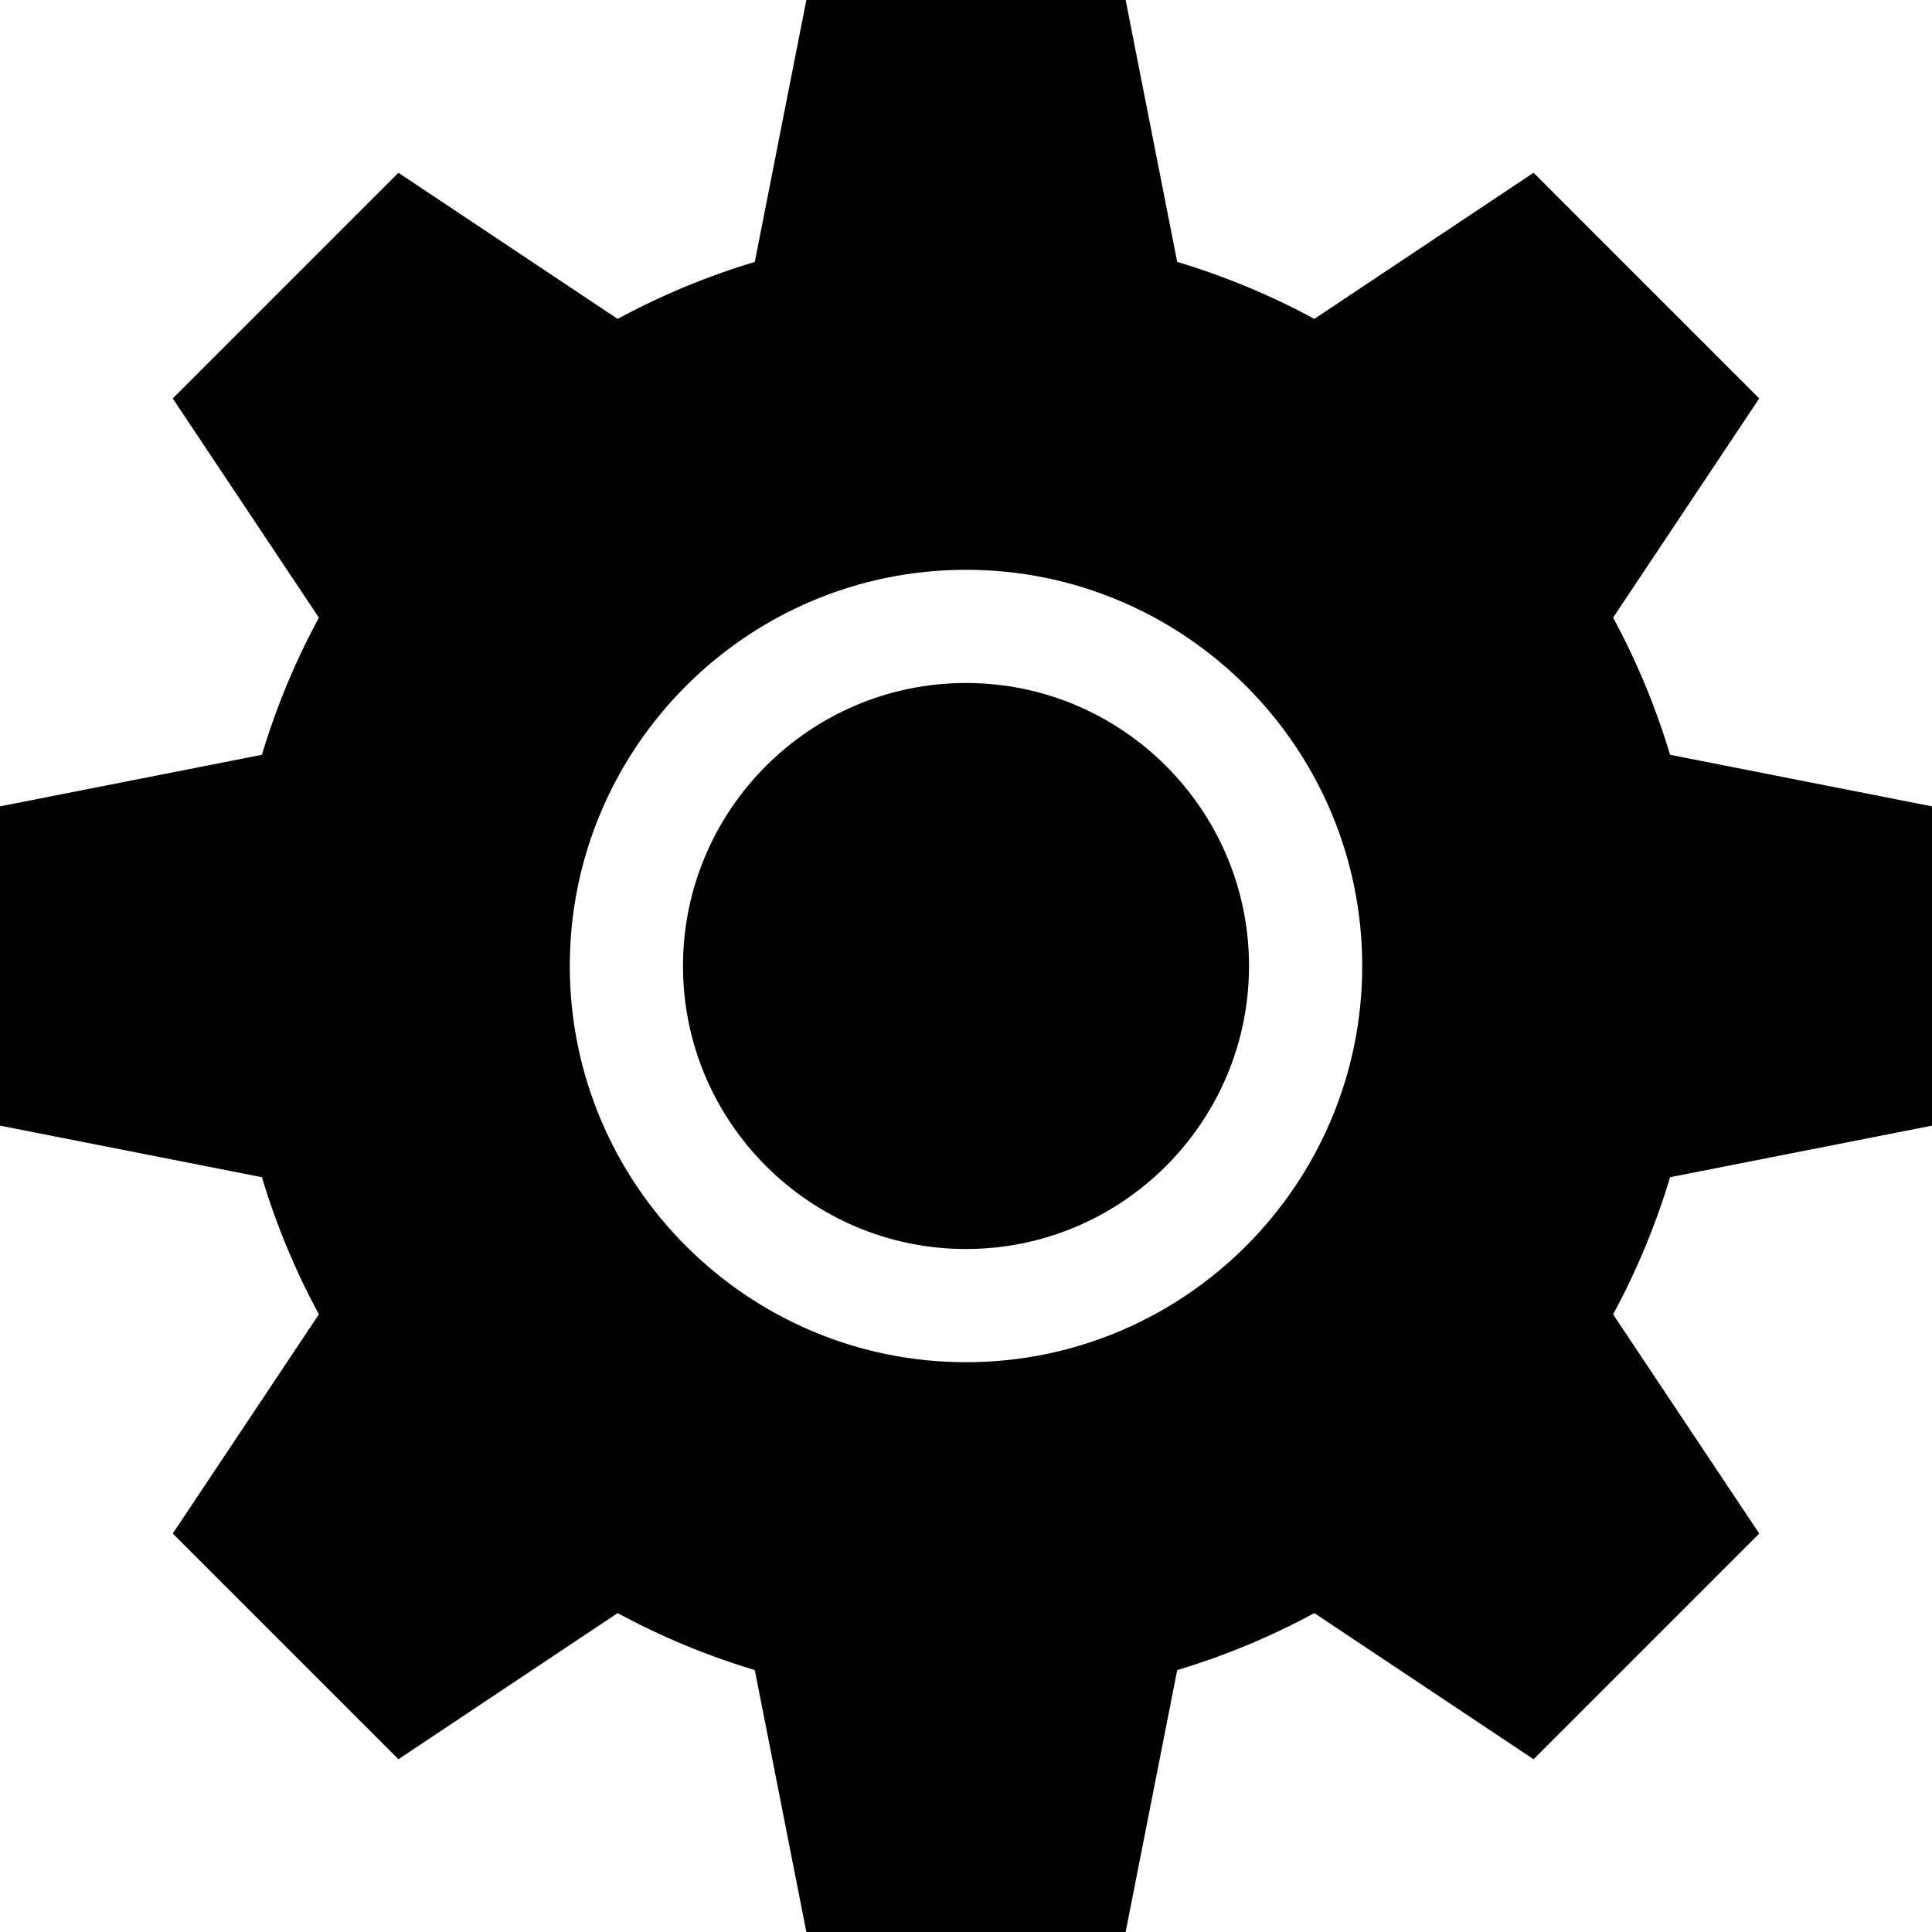
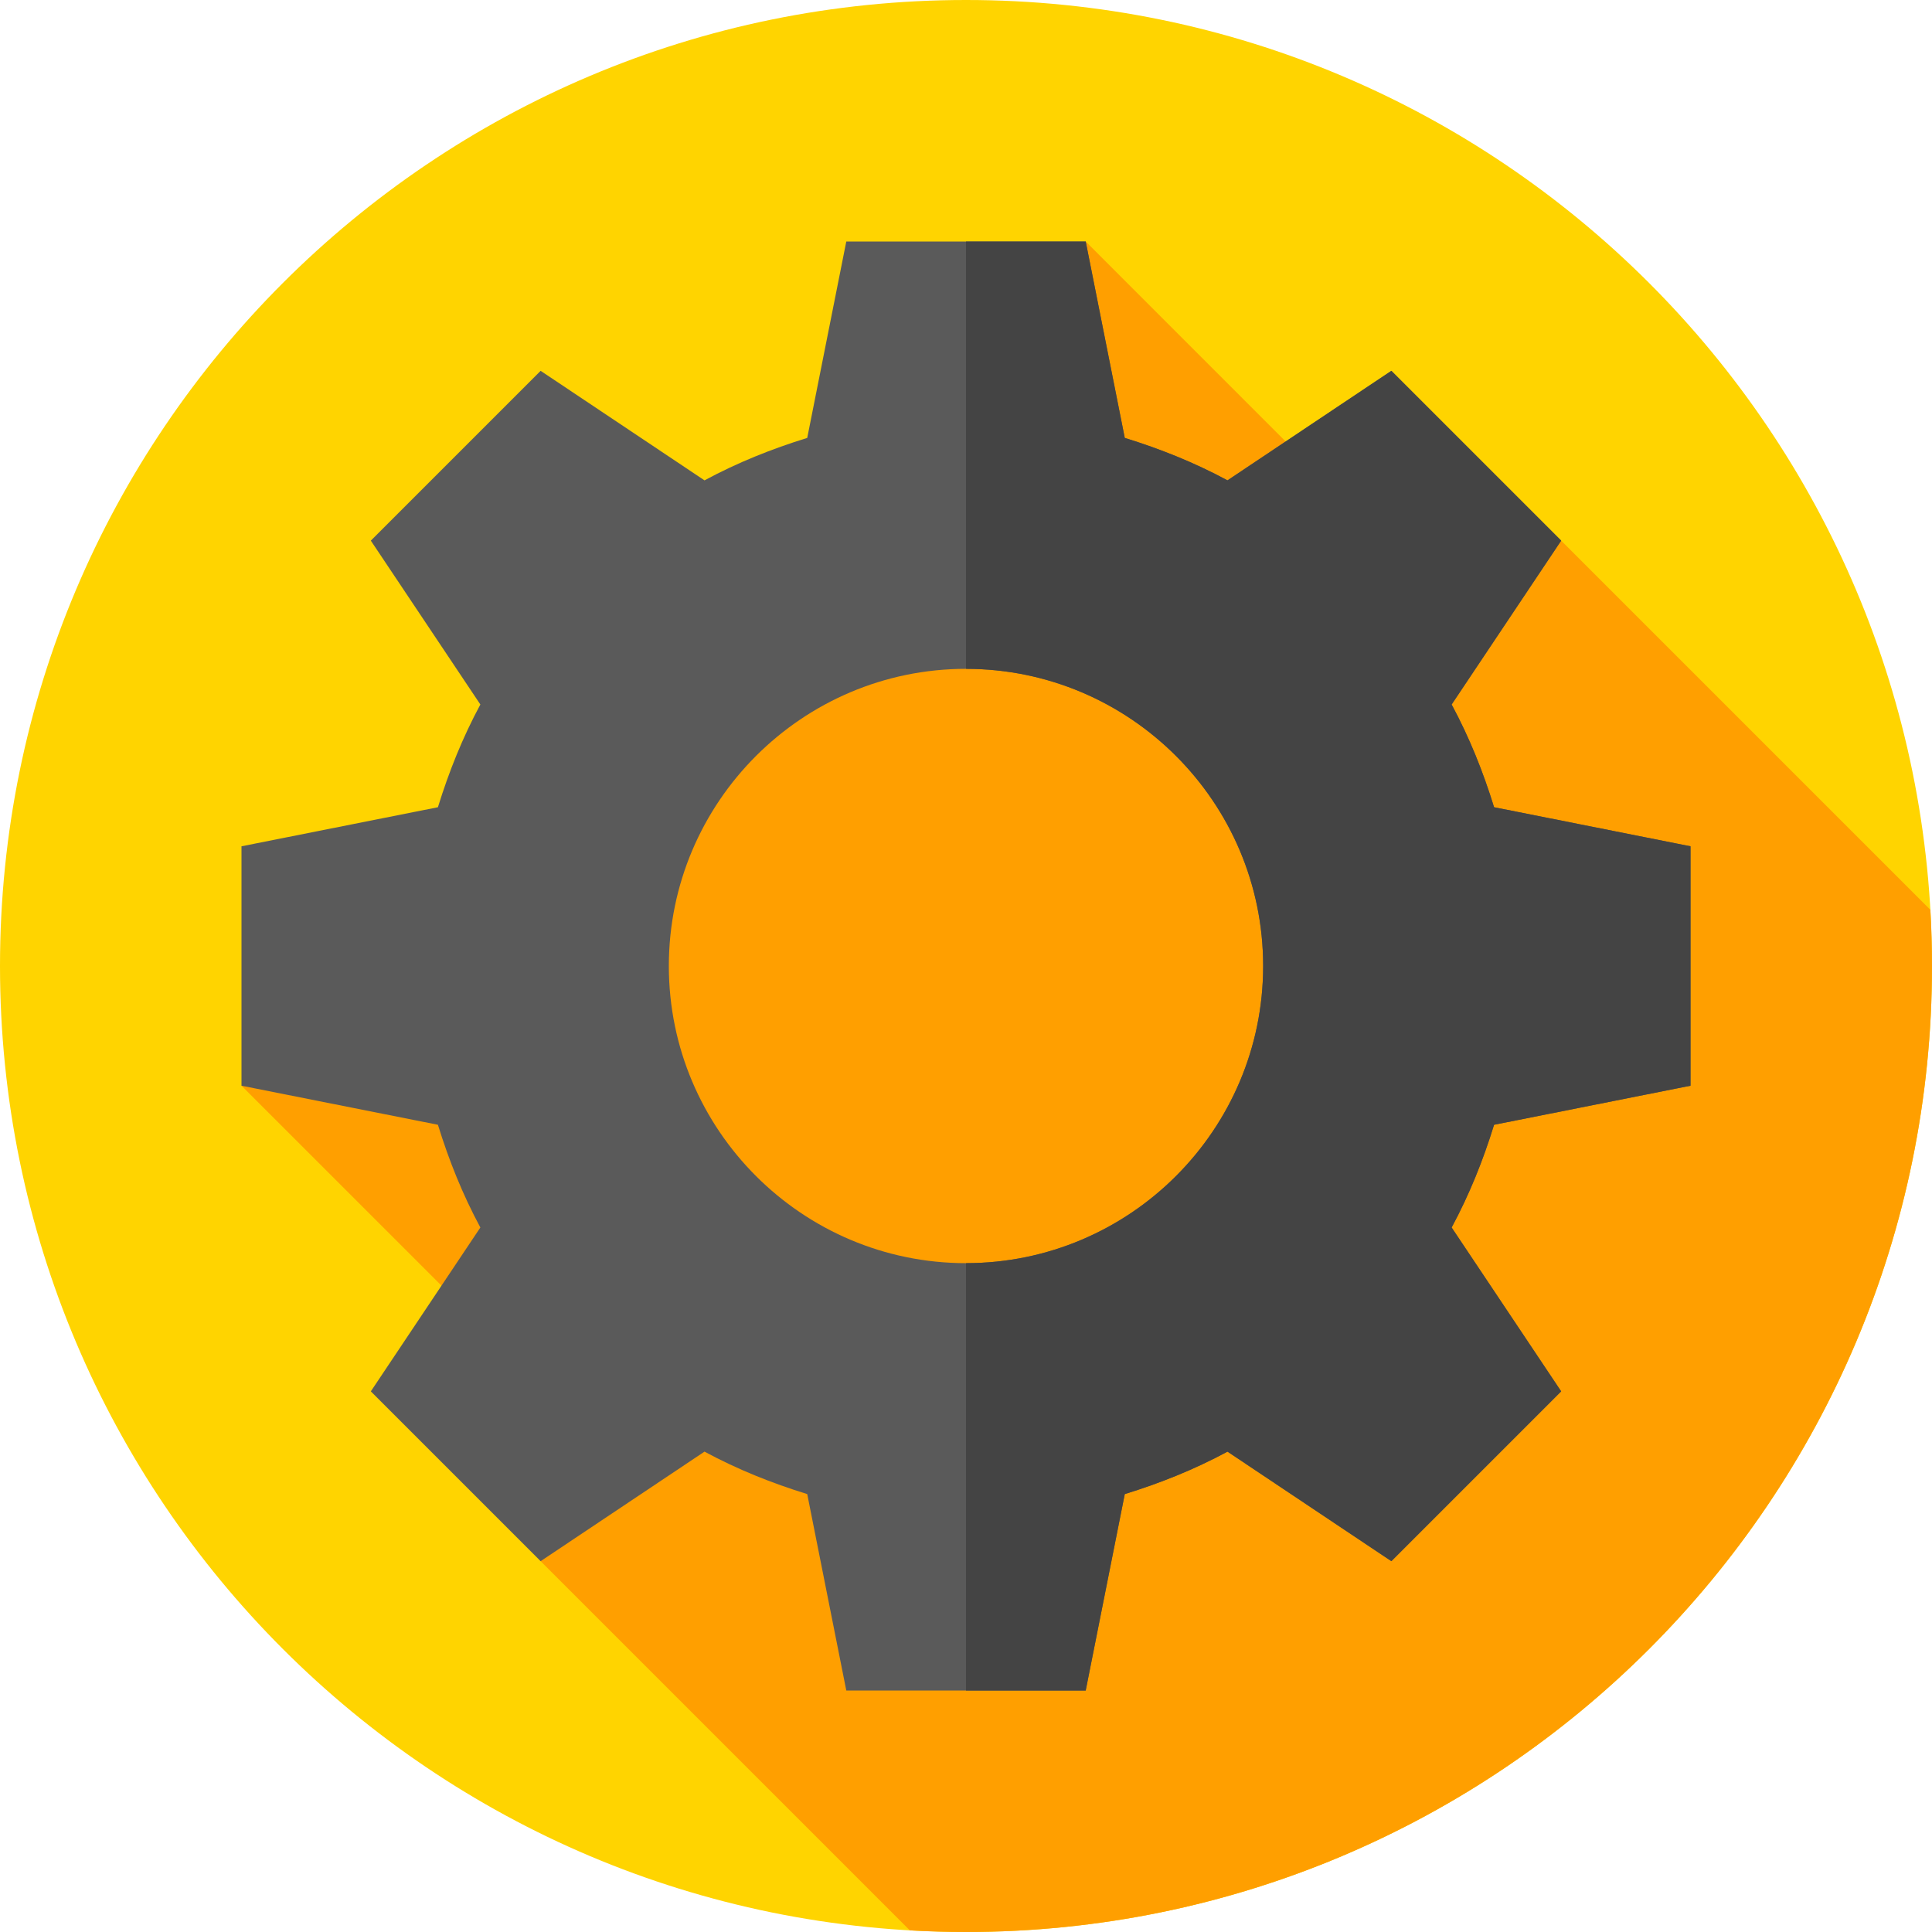
<svg xmlns="http://www.w3.org/2000/svg" version="1.1" id="Capa_1" x="0px" y="0px" viewBox="0 0 512 512" style="enable-background:new 0 0 512 512;" xml:space="preserve">
-   <g>
-     <g>
-       <path d="M256,181c-41.353,0-75,33.647-75,75c0,41.353,33.647,75,75,75c41.353,0,75-33.647,75-75C331,214.647,297.353,181,256,181z    " />
-     </g>
-   </g>
-   <g>
-     <g>
-       <path d="M512,298.305v-84.609l-69.408-13.667c-3.794-12.612-8.833-24.771-15.103-36.343l38.73-58.096l-59.81-59.81l-58.096,38.73    c-11.572-6.27-23.73-11.309-36.343-15.103L298.305,0h-84.609l-13.667,69.408c-12.612,3.794-24.771,8.833-36.343,15.103    L105.59,45.78l-59.81,59.81l38.73,58.096c-6.27,11.572-11.309,23.73-15.103,36.343L0,213.695v84.609l69.408,13.667    c3.794,12.612,8.833,24.771,15.103,36.343L45.78,406.41l59.81,59.81l58.096-38.73c11.572,6.27,23.73,11.309,36.343,15.103    L213.695,512h84.609l13.667-69.408c12.612-3.794,24.771-8.833,36.343-15.103l58.096,38.73l59.81-59.81l-38.73-58.096    c6.27-11.572,11.309-23.73,15.103-36.343L512,298.305z M256,361c-57.891,0-105-47.109-105-105s47.109-105,105-105    s105,47.109,105,105S313.891,361,256,361z" />
-     </g>
-   </g>
+   <circle style="fill:#FFD400;" cx="256" cy="256" r="256" />
+   <path style="fill:#FF9F00;" d="M512,256c0-5-0.159-9.963-0.442-14.892L368.725,98.275L362,118l-21.289-1l-52.987-53L64,287.724  l53,52.987l26.003,72.742l98.105,98.105C246.037,511.841,251,512,256,512C397.385,512,512,397.385,512,256z" />
+   <path style="fill:#5A5A5A;" d="M448,287.724v-63.449l-52.051-10.35c-2.924-9.45-6.525-18.45-11.25-27.225l29.026-43.425l-45-45  L325.3,127.301c-8.775-4.725-17.776-8.326-27.225-11.25L287.724,64h-63.449l-10.35,52.051c-9.45,2.924-18.45,6.525-27.225,11.25  l-43.425-29.026l-45,45l29.026,43.425c-4.725,8.775-8.326,17.776-11.25,27.225L64,224.276v63.449l52.051,10.35  c2.924,9.45,6.525,18.45,11.25,27.225l-29.026,43.425l45,45l43.425-29.026c8.775,4.725,17.776,8.326,27.225,11.25L224.276,448  h63.449l10.35-52.051c9.45-2.924,18.45-6.525,27.225-11.25l43.425,29.026l45-45L384.699,325.3  c4.725-8.775,8.326-17.776,11.25-27.225L448,287.724z M256,334.75c-43.425,0-78.75-35.325-78.75-78.75s35.325-78.75,78.75-78.75  s78.75,35.325,78.75,78.75S299.425,334.75,256,334.75z" />
+   <path style="fill:#444444;" d="M395.949,298.075c-2.924,9.45-6.525,18.45-11.25,27.225l29.026,43.425l-45,45L325.3,384.699  c-8.775,4.725-17.776,8.326-27.225,11.25L287.724,448H256V334.75c43.425,0,78.75-35.325,78.75-78.75s-35.325-78.75-78.75-78.75V64  h31.724l10.35,52.051c9.45,2.924,18.45,6.525,27.225,11.25l43.425-29.026l45,45L384.699,186.7  c4.725,8.775,8.326,17.776,11.25,27.225L448,224.276v63.449L395.949,298.075z" />
  <g>
</g>
  <g>
</g>
  <g>
</g>
  <g>
</g>
  <g>
</g>
  <g>
</g>
  <g>
</g>
  <g>
</g>
  <g>
</g>
  <g>
</g>
  <g>
</g>
  <g>
</g>
  <g>
</g>
  <g>
</g>
  <g>
</g>
</svg>
